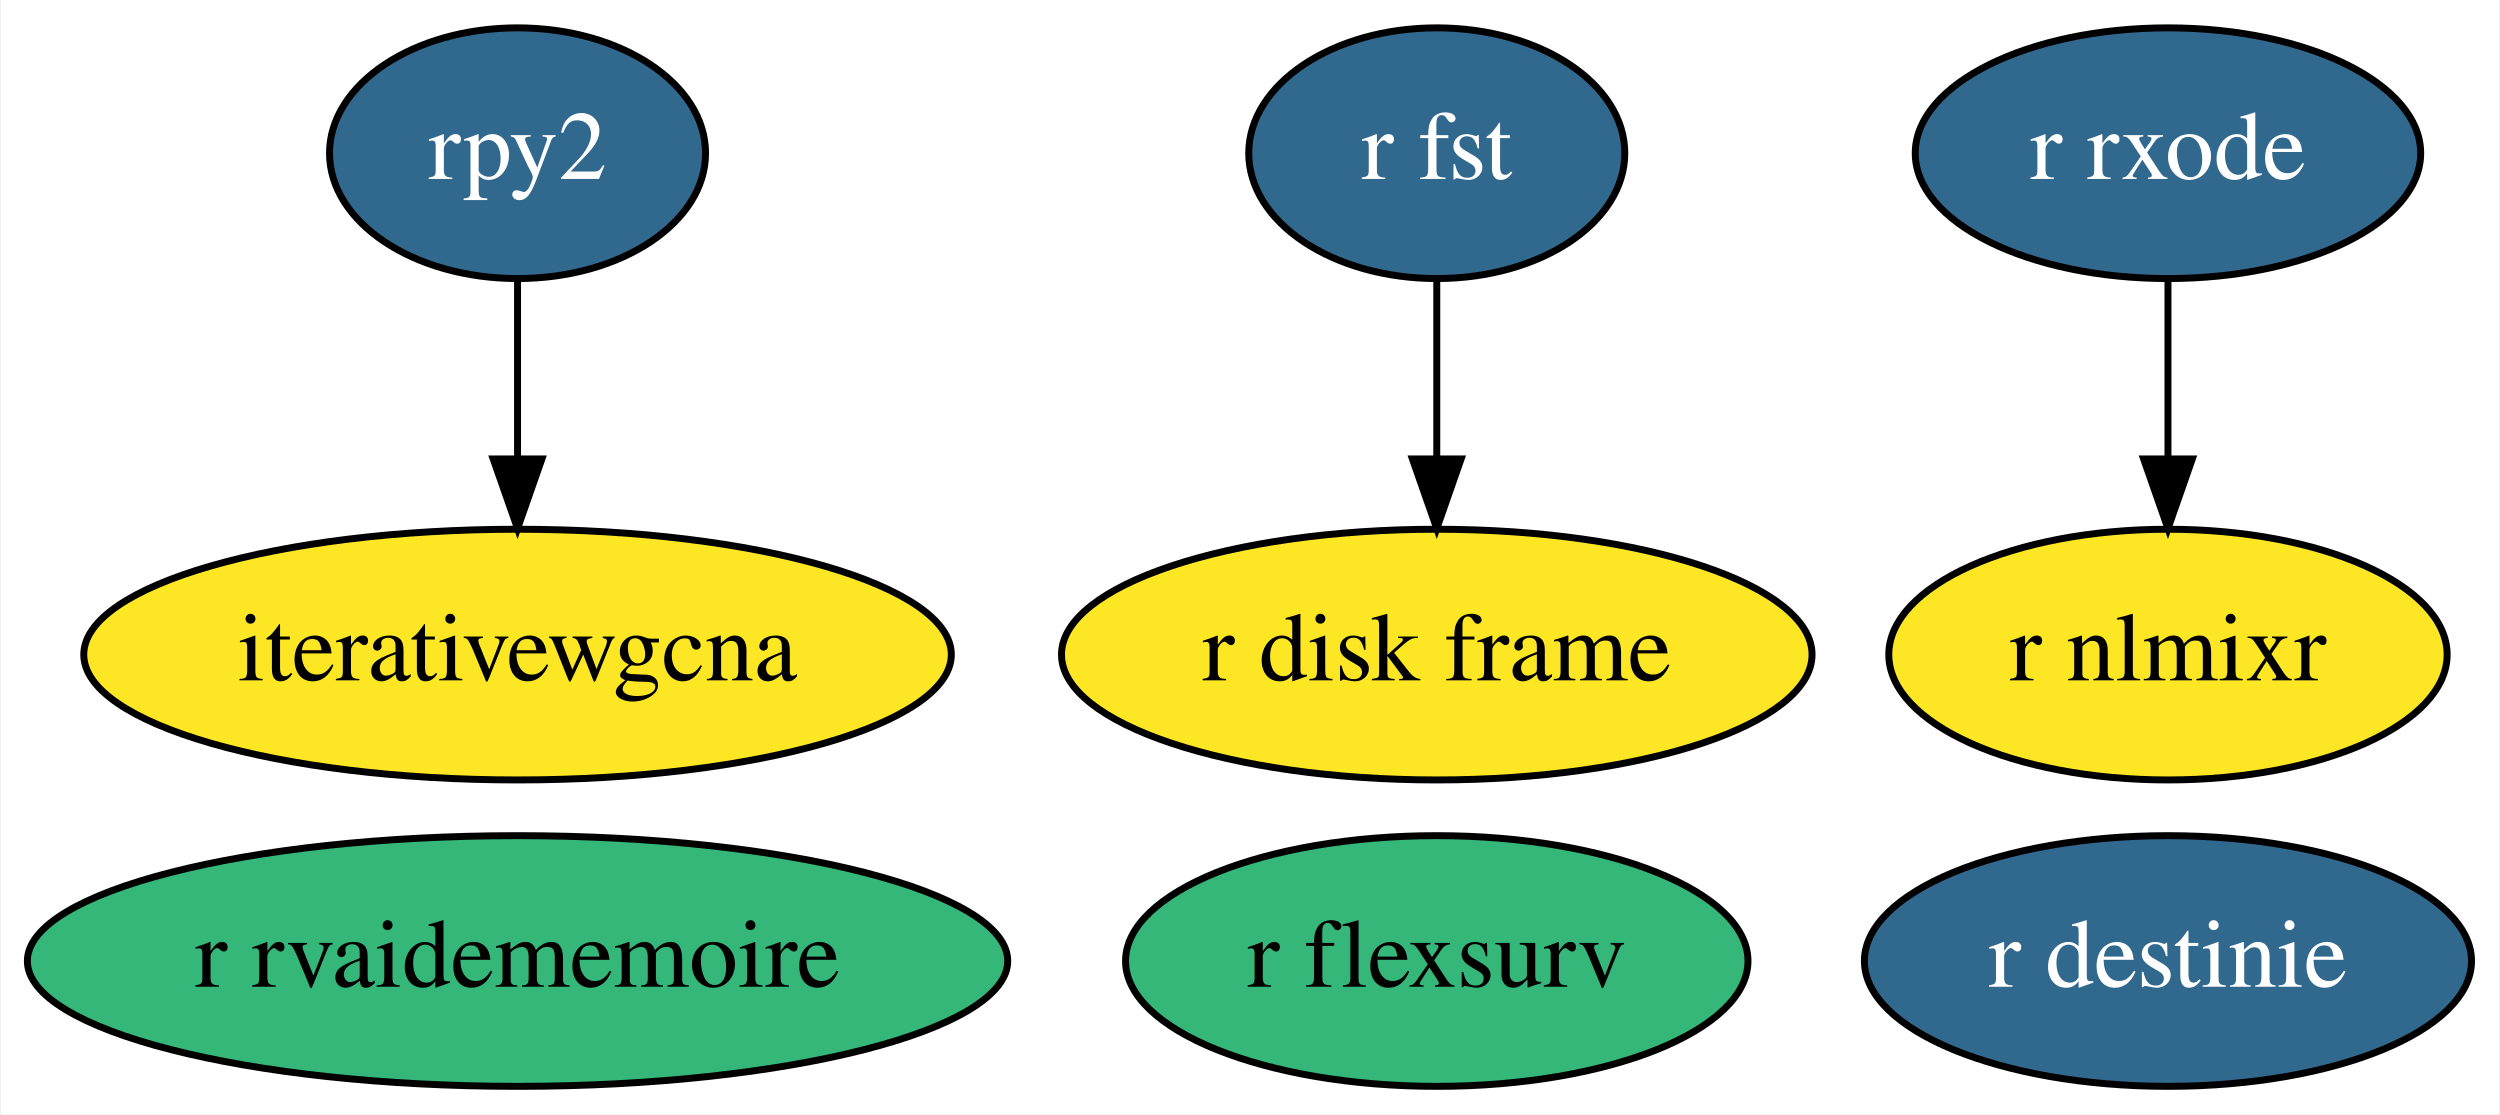
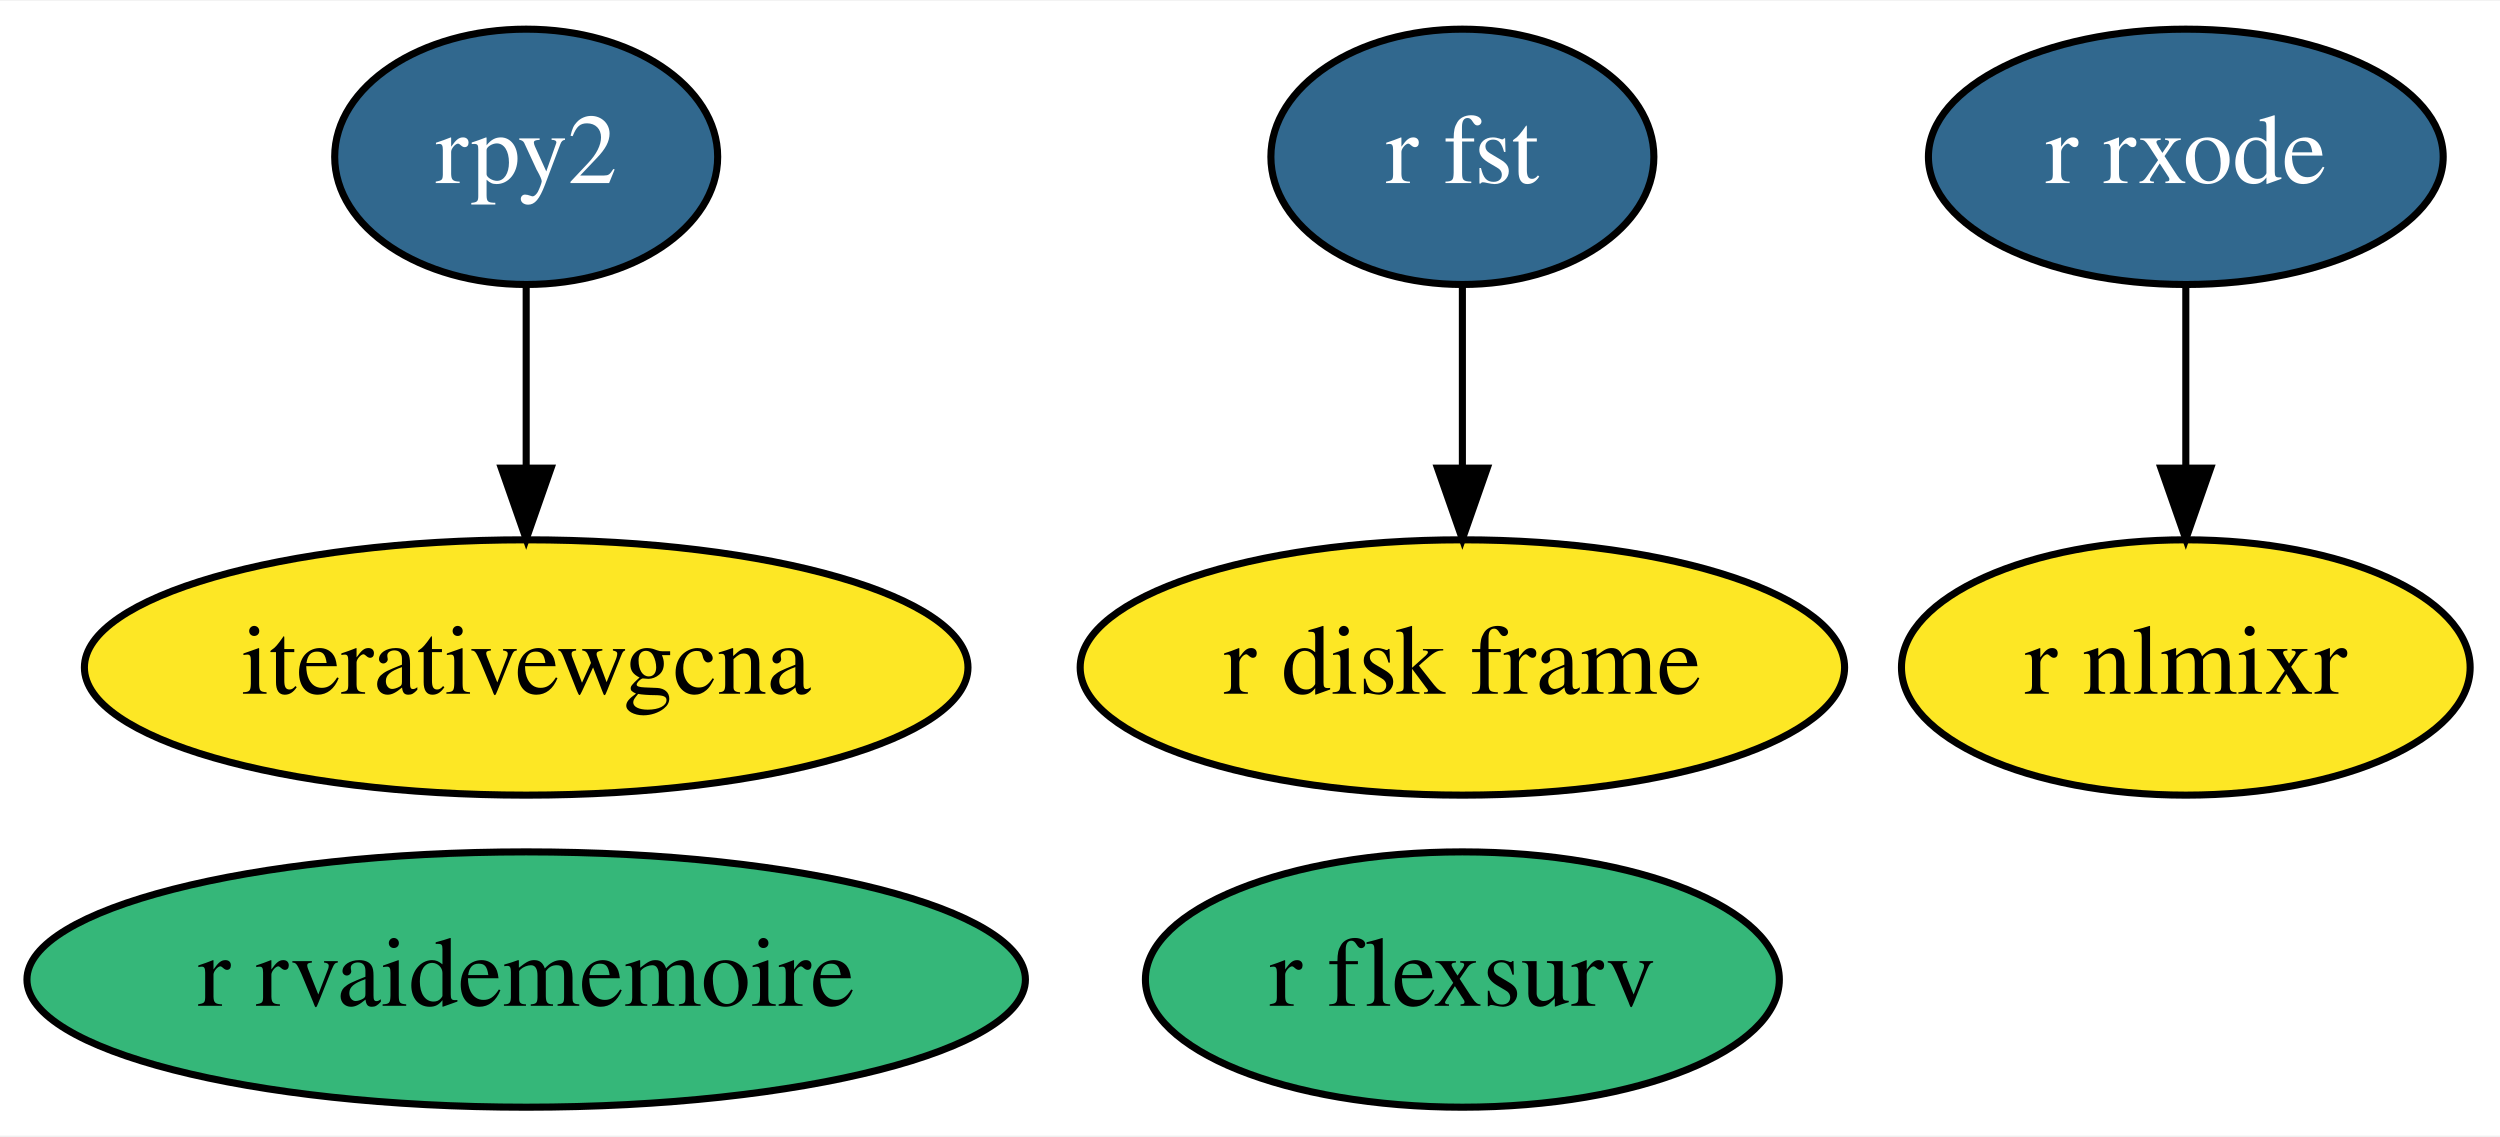
- <svg xmlns="http://www.w3.org/2000/svg" xmlns:xlink="http://www.w3.org/1999/xlink" width="359pt" height="160pt" viewBox="0.00 0.00 358.74 160.00">
+ <svg xmlns="http://www.w3.org/2000/svg" xmlns:xlink="http://www.w3.org/1999/xlink" width="352pt" height="160pt" viewBox="0.00 0.00 352.49 160.00">
  <g id="graph0" class="graph" transform="scale(1 1) rotate(0) translate(4 156)">
-     <polygon fill="white" stroke="transparent" points="-4,4 -4,-156 354.74,-156 354.74,4 -4,4" />
+     <polygon fill="white" stroke="transparent" points="-4,4 -4,-156 348.49,-156 348.49,4 -4,4" />
    <g id="node1" class="node">
      <g id="a_node1">
        <a xlink:href="https://github.com/conda-forge/r-fst-feedstock/pull/11" xlink:title="r fst">
          <ellipse fill="#31688e" stroke="black" cx="202.19" cy="-134" rx="27" ry="18" />
          <text text-anchor="middle" x="202.19" y="-130.3" font-family="Times,serif" font-size="14.00" fill="white">r fst</text>
        </a>
      </g>
    </g>
    <g id="node7" class="node">
      <g id="a_node7">
        <a xlink:href="https://github.com/conda-forge/r-disk.frame-feedstock" xlink:title="r disk frame">
          <ellipse fill="#fde725" stroke="black" cx="202.19" cy="-62" rx="53.89" ry="18" />
          <text text-anchor="middle" x="202.19" y="-58.3" font-family="Times,serif" font-size="14.00">r disk frame</text>
        </a>
      </g>
    </g>
    <g id="edge1" class="edge">
      <path fill="none" stroke="black" d="M202.19,-115.7C202.19,-107.98 202.19,-98.71 202.19,-90.11" />
      <polygon fill="black" stroke="black" points="205.69,-90.1 202.19,-80.1 198.69,-90.1 205.69,-90.1" />
    </g>
    <g id="node2" class="node">
      <g id="a_node2">
        <a xlink:href="https://github.com/conda-forge/rpy2-feedstock/pull/55" xlink:title="rpy2">
          <ellipse fill="#31688e" stroke="black" cx="70.19" cy="-134" rx="27" ry="18" />
          <text text-anchor="middle" x="70.19" y="-130.3" font-family="Times,serif" font-size="14.00" fill="white">rpy2</text>
        </a>
      </g>
    </g>
    <g id="node4" class="node">
      <g id="a_node4">
        <a xlink:href="https://github.com/conda-forge/iterativewgcna-feedstock" xlink:title="iterativewgcna">
          <ellipse fill="#fde725" stroke="black" cx="70.19" cy="-62" rx="62.29" ry="18" />
          <text text-anchor="middle" x="70.19" y="-58.3" font-family="Times,serif" font-size="14.00">iterativewgcna</text>
        </a>
      </g>
    </g>
    <g id="edge2" class="edge">
      <path fill="none" stroke="black" d="M70.19,-115.7C70.19,-107.98 70.19,-98.71 70.19,-90.11" />
      <polygon fill="black" stroke="black" points="73.69,-90.1 70.19,-80.1 66.69,-90.1 73.69,-90.1" />
    </g>
    <g id="node3" class="node">
      <g id="a_node3">
        <a xlink:href="https://github.com/conda-forge/r-rvaidememoire-feedstock" xlink:title="r rvaidememoire">
          <ellipse fill="#35b779" stroke="black" cx="70.19" cy="-18" rx="70.39" ry="18" />
          <text text-anchor="middle" x="70.19" y="-14.3" font-family="Times,serif" font-size="14.00">r rvaidememoire</text>
        </a>
      </g>
    </g>
    <g id="node5" class="node">
      <g id="a_node5">
        <a xlink:href="https://github.com/conda-forge/r-rxode-feedstock/pull/3" xlink:title="r rxode">
-           <ellipse fill="#31688e" stroke="black" cx="307.19" cy="-134" rx="36.29" ry="18" />
-           <text text-anchor="middle" x="307.19" y="-130.3" font-family="Times,serif" font-size="14.00" fill="white">r rxode</text>
+           <ellipse fill="#31688e" stroke="black" cx="304.19" cy="-134" rx="36.29" ry="18" />
+           <text text-anchor="middle" x="304.19" y="-130.3" font-family="Times,serif" font-size="14.00" fill="white">r rxode</text>
        </a>
      </g>
    </g>
    <g id="node6" class="node">
      <g id="a_node6">
        <a xlink:href="https://github.com/conda-forge/r-nlmixr-feedstock" xlink:title="r nlmixr">
-           <ellipse fill="#fde725" stroke="black" cx="307.19" cy="-62" rx="40.09" ry="18" />
-           <text text-anchor="middle" x="307.19" y="-58.3" font-family="Times,serif" font-size="14.00">r nlmixr</text>
+           <ellipse fill="#fde725" stroke="black" cx="304.19" cy="-62" rx="40.09" ry="18" />
+           <text text-anchor="middle" x="304.19" y="-58.3" font-family="Times,serif" font-size="14.00">r nlmixr</text>
        </a>
      </g>
    </g>
    <g id="edge3" class="edge">
-       <path fill="none" stroke="black" d="M307.19,-115.7C307.19,-107.98 307.19,-98.71 307.19,-90.11" />
-       <polygon fill="black" stroke="black" points="310.69,-90.1 307.19,-80.1 303.69,-90.1 310.69,-90.1" />
+       <path fill="none" stroke="black" d="M304.19,-115.7C304.19,-107.98 304.19,-98.71 304.19,-90.11" />
+       <polygon fill="black" stroke="black" points="307.69,-90.1 304.19,-80.1 300.69,-90.1 307.69,-90.1" />
    </g>
    <g id="node8" class="node">
      <g id="a_node8">
-         <a xlink:href="https://github.com/conda-forge/r-destinie-feedstock/pull/1" xlink:title="r destinie">
-           <ellipse fill="#31688e" stroke="black" cx="307.19" cy="-18" rx="43.59" ry="18" />
-           <text text-anchor="middle" x="307.19" y="-14.3" font-family="Times,serif" font-size="14.00" fill="white">r destinie</text>
-         </a>
-       </g>
-     </g>
-     <g id="node9" class="node">
-       <g id="a_node9">
        <a xlink:href="https://github.com/conda-forge/r-flexsurv-feedstock" xlink:title="r flexsurv">
          <ellipse fill="#35b779" stroke="black" cx="202.19" cy="-18" rx="44.69" ry="18" />
          <text text-anchor="middle" x="202.19" y="-14.3" font-family="Times,serif" font-size="14.00">r flexsurv</text>
        </a>
      </g>
    </g>
  </g>
</svg>
